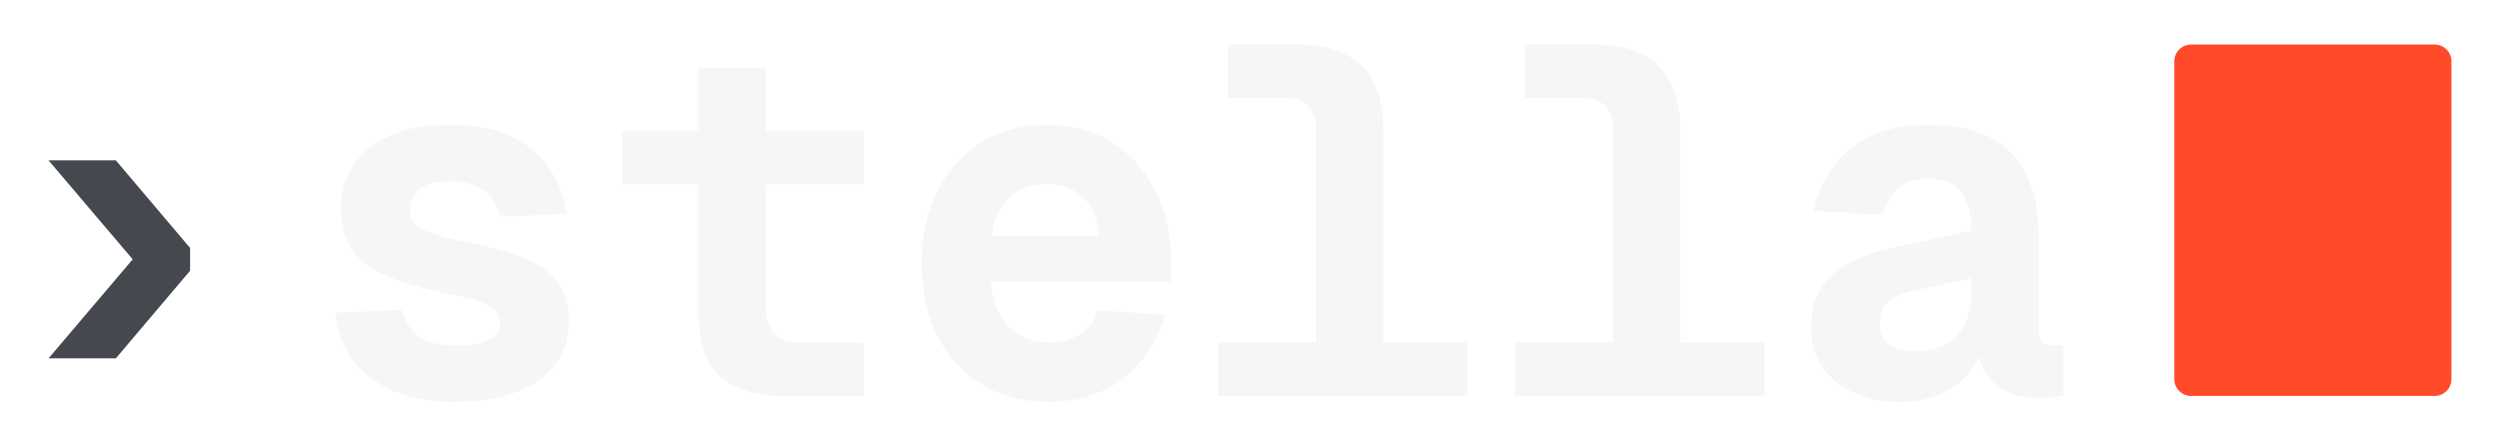
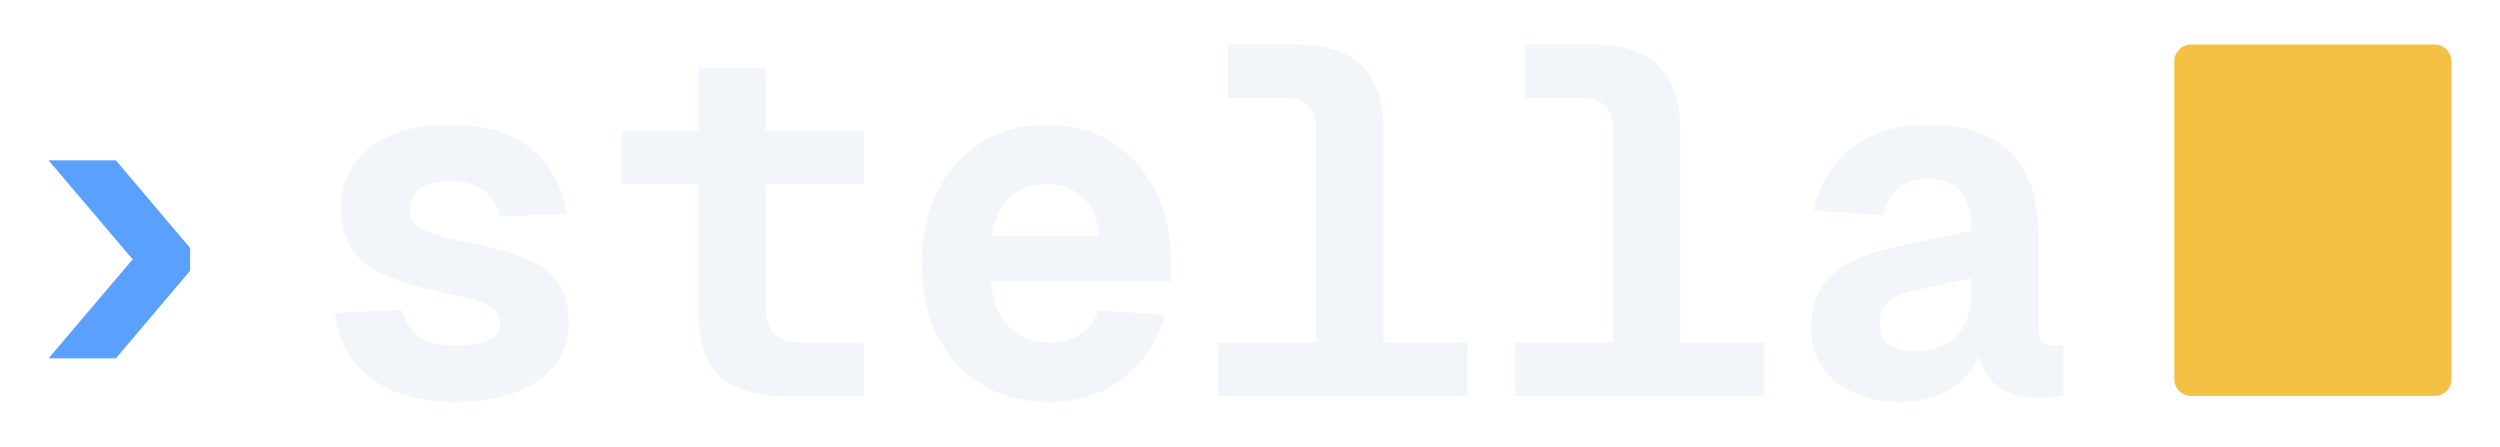
<svg xmlns="http://www.w3.org/2000/svg" width="504" height="90" viewBox="6.70 -80.00 503.50 90.20">
-   <path fill="#45494F" d="M15.7 -7.6 32.7 -27.6 15.7 -47.6H29.3L44.3 -29.9V-25.3L29.3 -7.6Z" />
-   <path fill="#F5F6F7" d="M97.7 1.2Q90.0 1.2 84.8 -1.25Q79.6 -3.7 76.85 -7.75Q74.1 -11.8 73.6 -16.8L87.0 -17.4Q87.9 -14.1 90.4 -12.15Q92.9 -10.2 97.8 -10.2Q102.5 -10.2 104.7 -11.3Q106.9 -12.4 106.9 -14.6Q106.9 -16.2 106.1 -17.15Q105.3 -18.1 103.1 -18.95Q100.9 -19.8 96.5 -20.6Q88.4 -22.3 83.65 -24.45Q78.9 -26.6 76.85 -29.85Q74.8 -33.1 74.8 -38.0Q74.8 -42.6 77.2 -46.4Q79.6 -50.2 84.5 -52.5Q89.4 -54.8 96.8 -54.8Q104.8 -54.8 109.75 -52.2Q114.7 -49.6 117.2 -45.5Q119.7 -41.4 120.4 -36.8L106.9 -36.2Q106.5 -38.4 105.2 -40.0Q103.9 -41.6 101.8 -42.5Q99.7 -43.4 96.8 -43.4Q92.5 -43.4 90.6 -41.75Q88.7 -40.1 88.7 -38.0Q88.7 -36.1 89.7 -34.9Q90.7 -33.7 93.35 -32.8Q96.0 -31.9 100.8 -30.9Q108.6 -29.4 112.9 -27.35Q117.2 -25.3 119.0 -22.35Q120.8 -19.4 120.8 -14.9Q120.8 -9.9 118.05 -6.3Q115.3 -2.7 110.15 -0.75Q105.0 1.2 97.7 1.2Z M164.5 0.0Q155.5 0.0 151.25 -4.1Q147.0 -8.2 147.0 -16.8V-66.2H160.6V-18.1Q160.6 -14.4 162.35 -12.6Q164.1 -10.8 167.8 -10.8H180.4V0.0ZM131.6 -42.8V-53.6H180.4V-42.8Z M217.6 1.2Q210.1 1.2 204.35 -2.25Q198.6 -5.7 195.35 -12.0Q192.1 -18.3 192.1 -26.8Q192.1 -35.1 195.3 -41.4Q198.5 -47.7 204.2 -51.25Q209.9 -54.8 217.4 -54.8Q224.8 -54.8 230.45 -51.3Q236.1 -47.8 239.3 -41.45Q242.5 -35.1 242.5 -26.5V-23.1H206.1Q206.6 -17.1 209.75 -13.95Q212.9 -10.8 217.9 -10.8Q221.6 -10.8 224.2 -12.55Q226.8 -14.3 227.8 -17.3L241.4 -16.4Q238.7 -8.0 232.65 -3.4Q226.6 1.2 217.6 1.2ZM206.3 -32.4H228.0Q227.5 -37.6 224.6 -40.2Q221.7 -42.8 217.3 -42.8Q212.7 -42.8 209.85 -40.15Q207.0 -37.5 206.3 -32.4Z M271.8 0.0V-54.0Q271.8 -57.1 270.2 -58.65Q268.6 -60.2 265.6 -60.2H254.0V-71.0H268.0Q276.7 -71.0 281.05 -66.65Q285.4 -62.3 285.4 -53.7V0.0ZM252.0 0.0V-10.8H302.4V0.0Z M331.8 0.0V-54.0Q331.8 -57.1 330.2 -58.65Q328.6 -60.2 325.6 -60.2H314.0V-71.0H328.0Q336.7 -71.0 341.05 -66.65Q345.4 -62.3 345.4 -53.7V0.0ZM312.0 0.0V-10.8H362.4V0.0Z M389.6 1.2Q384.7 1.2 380.6 -0.6Q376.5 -2.4 374.15 -5.8Q371.8 -9.2 371.8 -13.9Q371.8 -20.7 376.15 -24.5Q380.5 -28.3 388.1 -29.9L404.2 -33.4Q404.2 -38.5 402.15 -41.2Q400.1 -43.9 395.5 -43.9Q391.5 -43.9 389.3 -41.9Q387.1 -39.9 386.4 -36.6L372.4 -37.4Q373.9 -45.3 379.95 -50.05Q386.0 -54.8 395.3 -54.8Q406.9 -54.8 412.35 -48.95Q417.8 -43.1 417.8 -32.6V-13.7Q417.8 -11.7 418.5 -10.95Q419.2 -10.2 420.6 -10.2H422.8V0.0Q422.2 0.1 420.8 0.25Q419.4 0.4 417.9 0.4Q413.9 0.4 411.1 -1Q408.3 -2.4 406.85 -5.1Q405.4 -7.8 405.2 -11.6H406.7Q406.2 -8.0 404.0 -5.05Q401.8 -2.1 398.1 -0.45Q394.4 1.2 389.6 1.2ZM392.4 -9.0Q396.2 -9.0 398.8 -10.35Q401.4 -11.7 402.8 -14.35Q404.2 -17.0 404.2 -20.6V-23.8L392.3 -21.2Q388.7 -20.4 387.2 -18.9Q385.7 -17.4 385.7 -14.6Q385.7 -12.0 387.4 -10.5Q389.1 -9.0 392.4 -9.0Z" />
-   <rect fill="#FF4B2A" x="445.20" y="-71.00" width="56.00" height="71.00" rx="3.40" />
+   <path fill="#5AA0FF" d="M15.7 -7.6 32.7 -27.6 15.7 -47.6H29.3L44.3 -29.9V-25.3L29.3 -7.6Z" />
+   <path fill="#F2F5FA" d="M97.7 1.2Q90.0 1.2 84.8 -1.25Q79.6 -3.7 76.85 -7.75Q74.1 -11.8 73.6 -16.8L87.0 -17.4Q87.9 -14.1 90.4 -12.15Q92.9 -10.2 97.8 -10.2Q102.5 -10.2 104.7 -11.3Q106.9 -12.4 106.9 -14.6Q106.9 -16.2 106.1 -17.15Q105.3 -18.1 103.1 -18.95Q100.9 -19.8 96.5 -20.6Q88.4 -22.3 83.65 -24.45Q78.9 -26.6 76.85 -29.85Q74.8 -33.1 74.8 -38.0Q74.8 -42.6 77.2 -46.4Q79.6 -50.2 84.5 -52.5Q89.4 -54.8 96.8 -54.8Q104.8 -54.8 109.75 -52.2Q114.7 -49.6 117.2 -45.5Q119.7 -41.4 120.4 -36.8L106.9 -36.2Q106.5 -38.4 105.2 -40.0Q103.9 -41.6 101.8 -42.5Q99.7 -43.4 96.8 -43.4Q92.5 -43.4 90.6 -41.75Q88.7 -40.1 88.7 -38.0Q88.7 -36.1 89.7 -34.9Q90.7 -33.7 93.35 -32.8Q96.0 -31.9 100.8 -30.9Q108.6 -29.4 112.9 -27.35Q117.2 -25.3 119.0 -22.35Q120.8 -19.4 120.8 -14.9Q120.8 -9.9 118.05 -6.3Q115.3 -2.7 110.15 -0.75Q105.0 1.2 97.7 1.2Z M164.5 0.0Q155.5 0.0 151.25 -4.1Q147.0 -8.2 147.0 -16.8V-66.2H160.6V-18.1Q160.6 -14.4 162.35 -12.6Q164.1 -10.8 167.8 -10.8H180.4V0.0ZM131.6 -42.8V-53.6H180.4V-42.8Z M217.6 1.2Q210.1 1.2 204.35 -2.25Q198.6 -5.7 195.35 -12.0Q192.1 -18.3 192.1 -26.8Q192.1 -35.1 195.3 -41.4Q198.5 -47.7 204.2 -51.25Q209.9 -54.8 217.4 -54.8Q224.8 -54.8 230.45 -51.3Q236.1 -47.8 239.3 -41.45Q242.5 -35.1 242.5 -26.5V-23.1H206.1Q206.6 -17.1 209.75 -13.95Q212.9 -10.8 217.9 -10.8Q221.6 -10.8 224.2 -12.55Q226.8 -14.3 227.8 -17.3L241.4 -16.4Q238.7 -8.0 232.65 -3.4Q226.6 1.2 217.6 1.2ZM206.3 -32.4H228.0Q227.5 -37.6 224.6 -40.2Q221.7 -42.8 217.3 -42.8Q212.7 -42.8 209.85 -40.15Q207.0 -37.5 206.3 -32.4Z M271.8 0.0V-54.0Q271.8 -57.1 270.2 -58.65Q268.6 -60.2 265.6 -60.2H254.0V-71.0H268.0Q276.7 -71.0 281.05 -66.65Q285.4 -62.3 285.4 -53.7V0.0ZM252.0 0.0V-10.8H302.4V0.0Z M331.8 0.0V-54.0Q331.8 -57.1 330.2 -58.65Q328.6 -60.2 325.6 -60.2H314.0V-71.0H328.0Q336.7 -71.0 341.05 -66.65Q345.4 -62.3 345.4 -53.7V0.0ZM312.0 0.0V-10.8H362.4V0.0Z M389.6 1.2Q384.7 1.2 380.6 -0.6Q376.5 -2.4 374.15 -5.8Q371.8 -9.2 371.8 -13.9Q371.8 -20.7 376.15 -24.5Q380.5 -28.3 388.1 -29.9L404.2 -33.4Q404.2 -38.5 402.15 -41.2Q400.1 -43.9 395.5 -43.9Q391.5 -43.9 389.3 -41.9Q387.1 -39.9 386.4 -36.6L372.4 -37.4Q373.9 -45.3 379.95 -50.05Q386.0 -54.8 395.3 -54.8Q406.9 -54.8 412.35 -48.95Q417.8 -43.1 417.8 -32.6V-13.7Q417.8 -11.7 418.5 -10.95Q419.2 -10.2 420.6 -10.2H422.8V0.0Q422.2 0.1 420.8 0.25Q419.4 0.4 417.9 0.4Q413.9 0.4 411.1 -1Q408.3 -2.4 406.85 -5.1Q405.4 -7.8 405.2 -11.6H406.7Q406.2 -8.0 404.0 -5.05Q401.8 -2.1 398.1 -0.45Q394.4 1.2 389.6 1.2ZM392.4 -9.0Q396.2 -9.0 398.8 -10.35Q401.4 -11.7 402.8 -14.35Q404.2 -17.0 404.2 -20.6V-23.8L392.3 -21.2Q388.7 -20.4 387.2 -18.9Q385.7 -17.4 385.7 -14.6Q385.7 -12.0 387.4 -10.5Q389.1 -9.0 392.4 -9.0Z" />
+   <rect fill="#F5C145" x="445.20" y="-71.00" width="56.00" height="71.00" rx="3.40" />
</svg>
